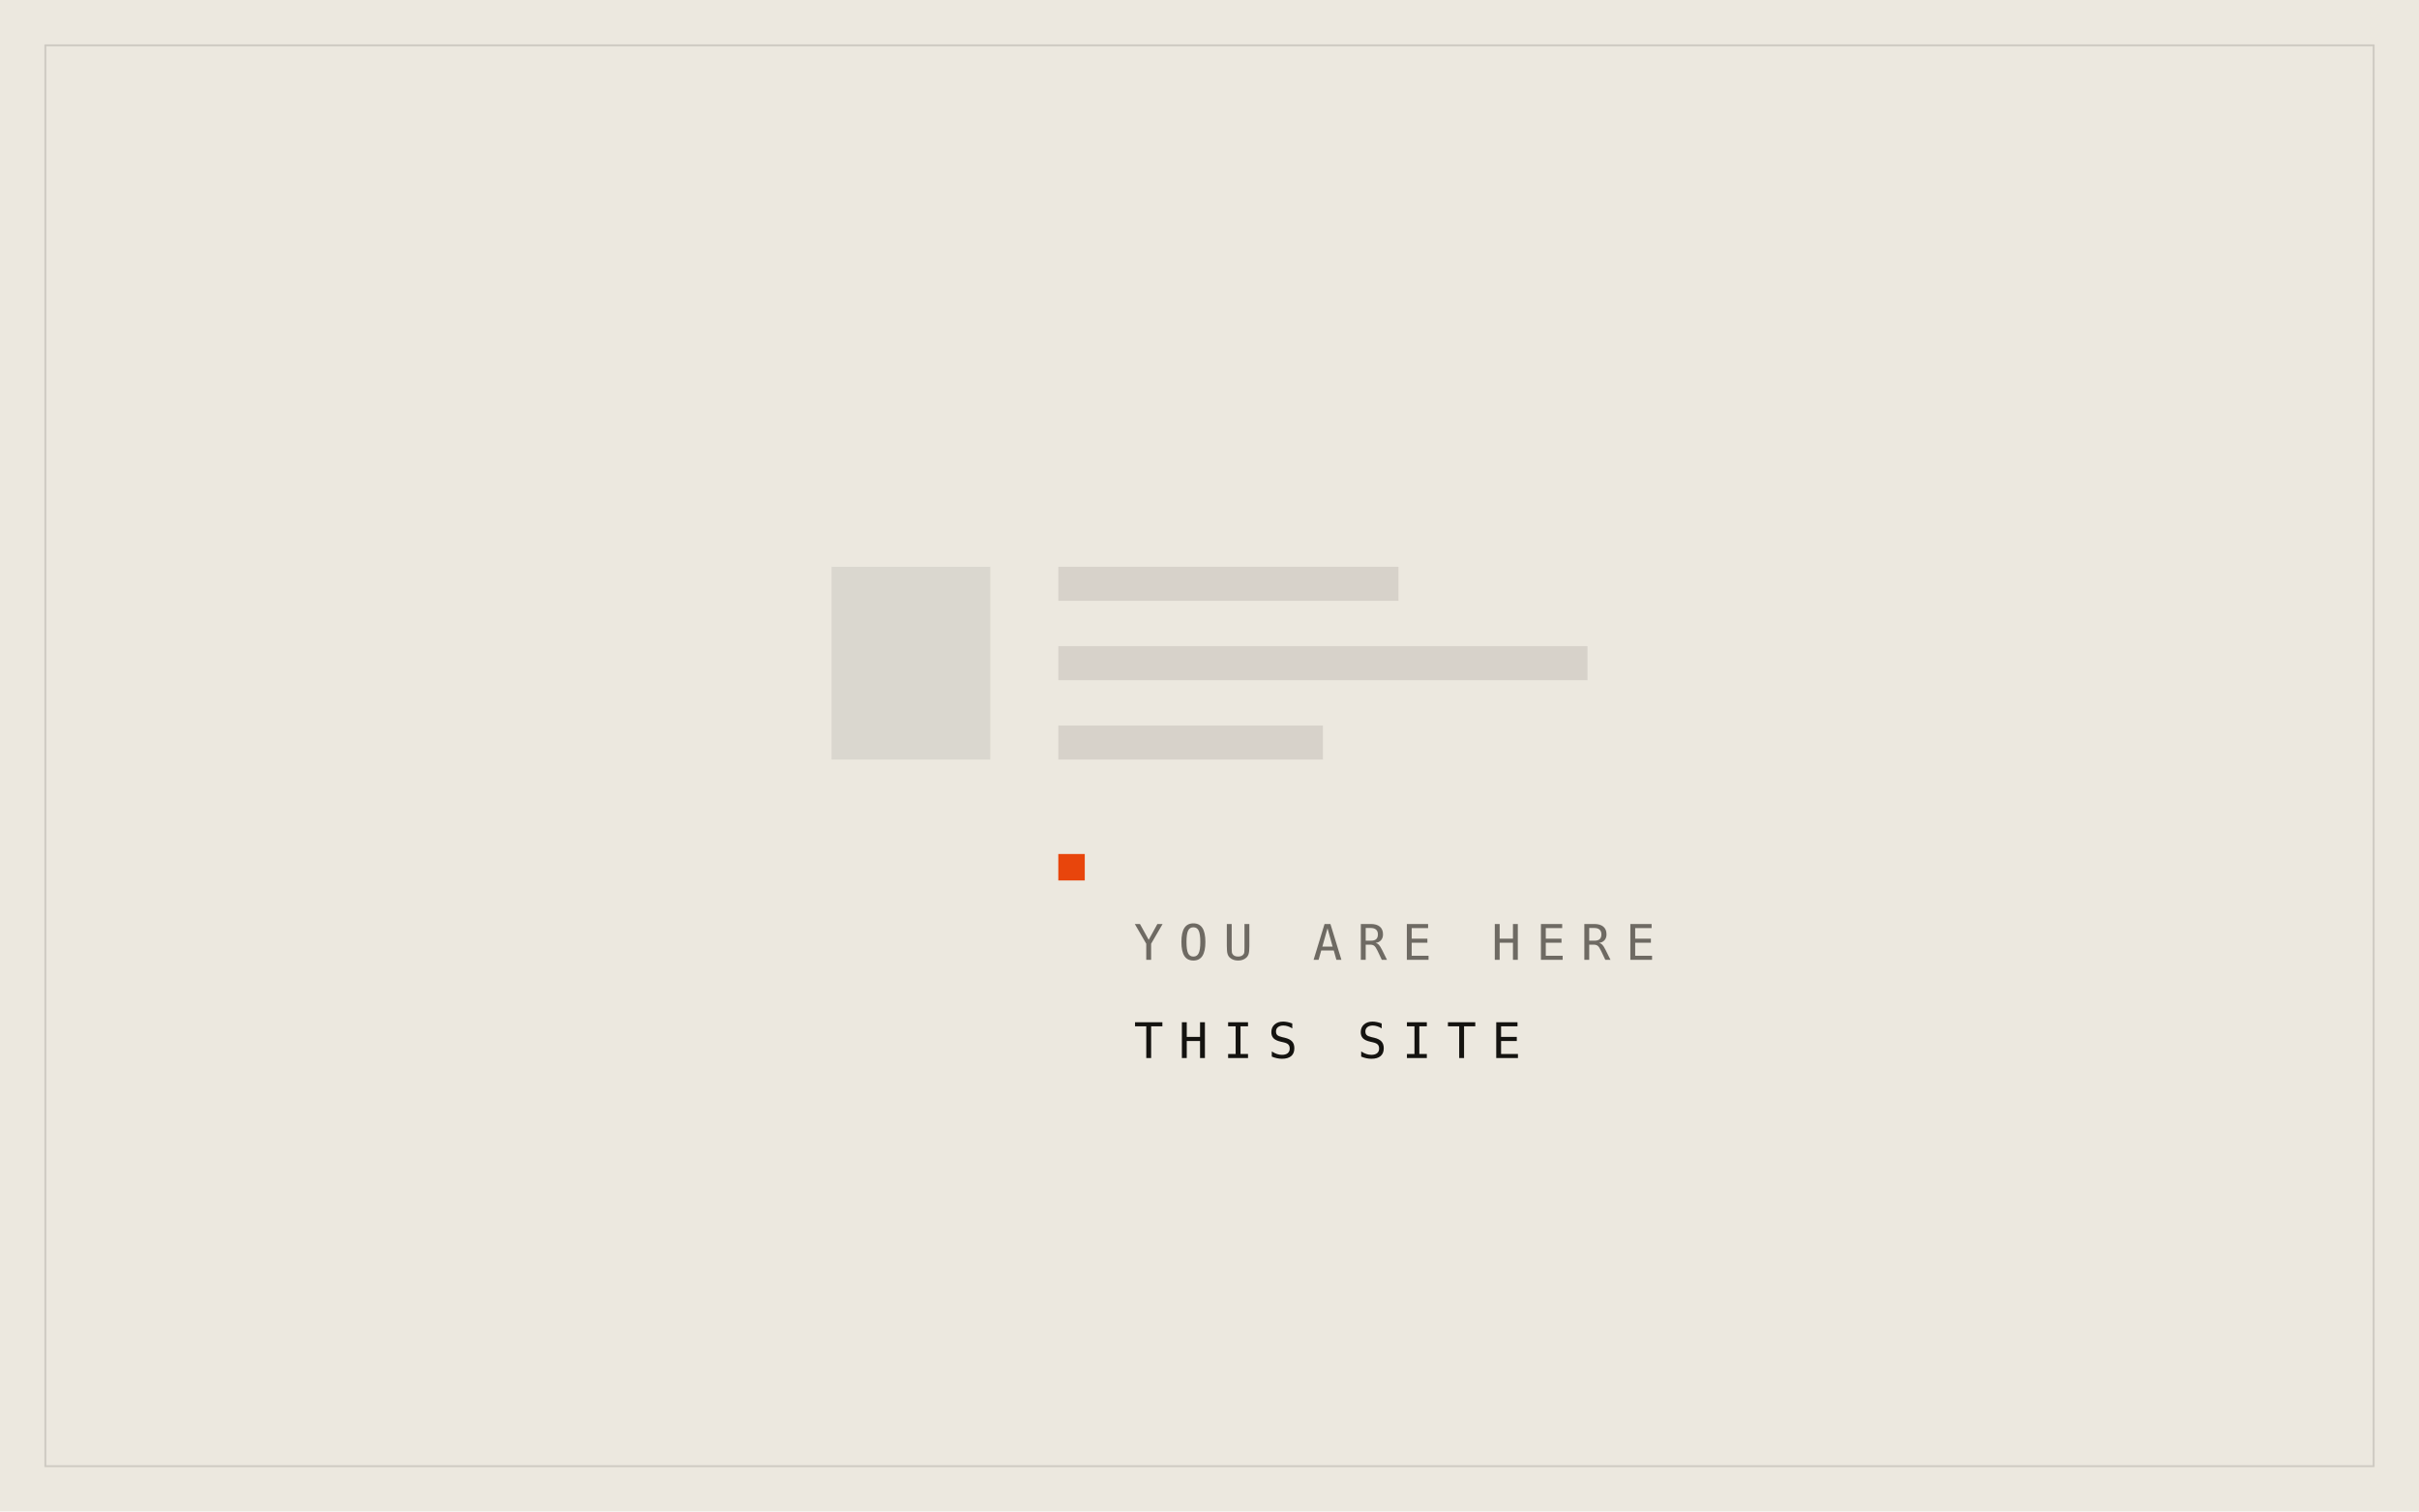
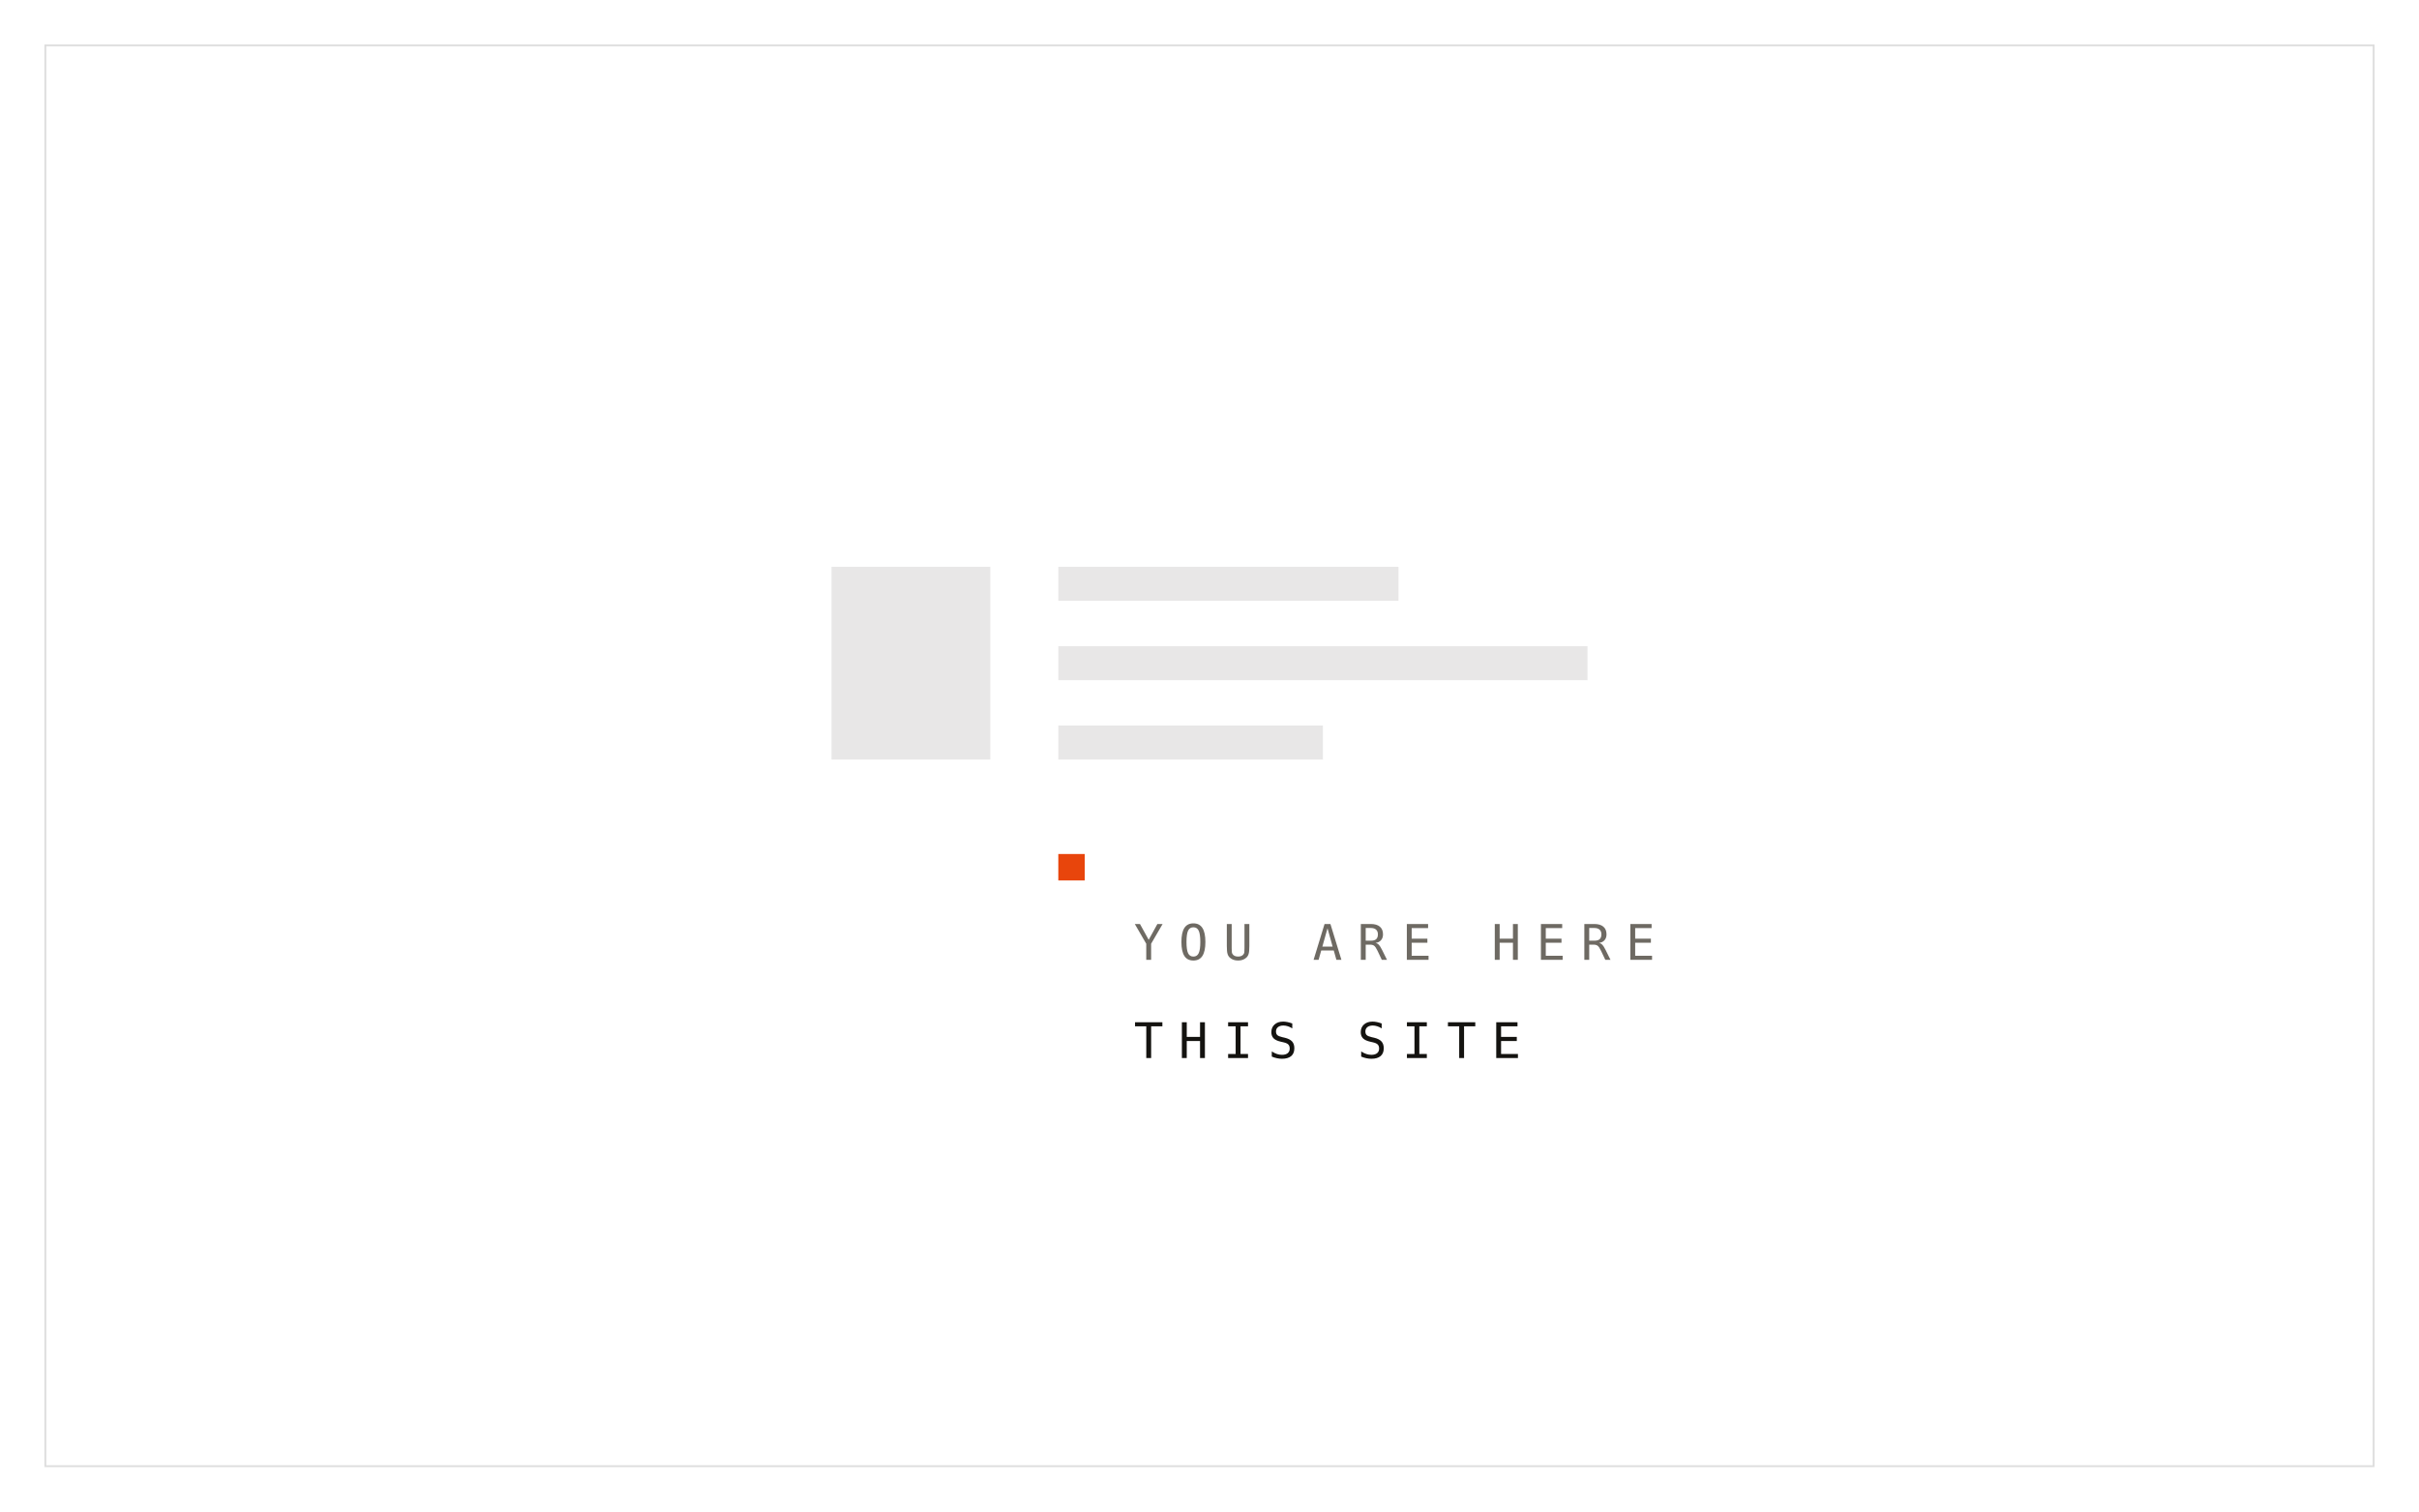
<svg xmlns="http://www.w3.org/2000/svg" viewBox="0 0 1280 800" role="img" aria-label="This site, live">
-   <rect width="1280" height="800" fill="#ece8df" />
-   <rect x="24" y="24" width="1232" height="752" fill="none" stroke="#141310" stroke-opacity="0.14" />
-   <rect x="560" y="300" width="180" height="18" fill="#141310" fill-opacity="0.1" />
-   <rect x="560" y="342" width="280" height="18" fill="#141310" fill-opacity="0.1" />
-   <rect x="560" y="384" width="140" height="18" fill="#141310" fill-opacity="0.1" />
-   <rect x="440" y="300" width="84" height="102" fill="#141310" fill-opacity="0.08" />
+   <style>
+   .art{fill:#141310;fill-opacity:.1}
+   .hair{stroke:#141310;stroke-opacity:.14}
+   .txt{fill:#6e6a63}
+   .name{fill:#141310}
+   @media (prefers-color-scheme: dark) {
+     .art{fill:#f7f5f0;fill-opacity:.12}
+     .hair{stroke:#f7f5f0;stroke-opacity:.14}
+     .txt{fill:#9b968c}
+     .name{fill:#f7f5f0}
+   }
+ </style>
+   <rect x="24" y="24" width="1232" height="752" fill="none" class="hair" />
+   <rect x="560" y="300" width="180" height="18" class="art" />
+   <rect x="560" y="342" width="280" height="18" class="art" />
+   <rect x="560" y="384" width="140" height="18" class="art" />
+   <rect x="440" y="300" width="84" height="102" class="art" />
  <rect x="560" y="452" width="14" height="14" fill="#e8450c" />
-   <text x="600" y="508" font-family="'IBM Plex Mono', monospace" font-size="26" letter-spacing="8" fill="#6e6a63">YOU ARE HERE</text>
-   <text x="600" y="560" font-family="'IBM Plex Mono', monospace" font-size="26" letter-spacing="8" fill="#141310">THIS SITE</text>
+   <text x="600" y="508" font-family="'IBM Plex Mono', monospace" font-size="26" letter-spacing="8" class="txt">YOU ARE HERE</text>
+   <text x="600" y="560" font-family="'IBM Plex Mono', monospace" font-size="26" letter-spacing="8" class="name">THIS SITE</text>
</svg>
